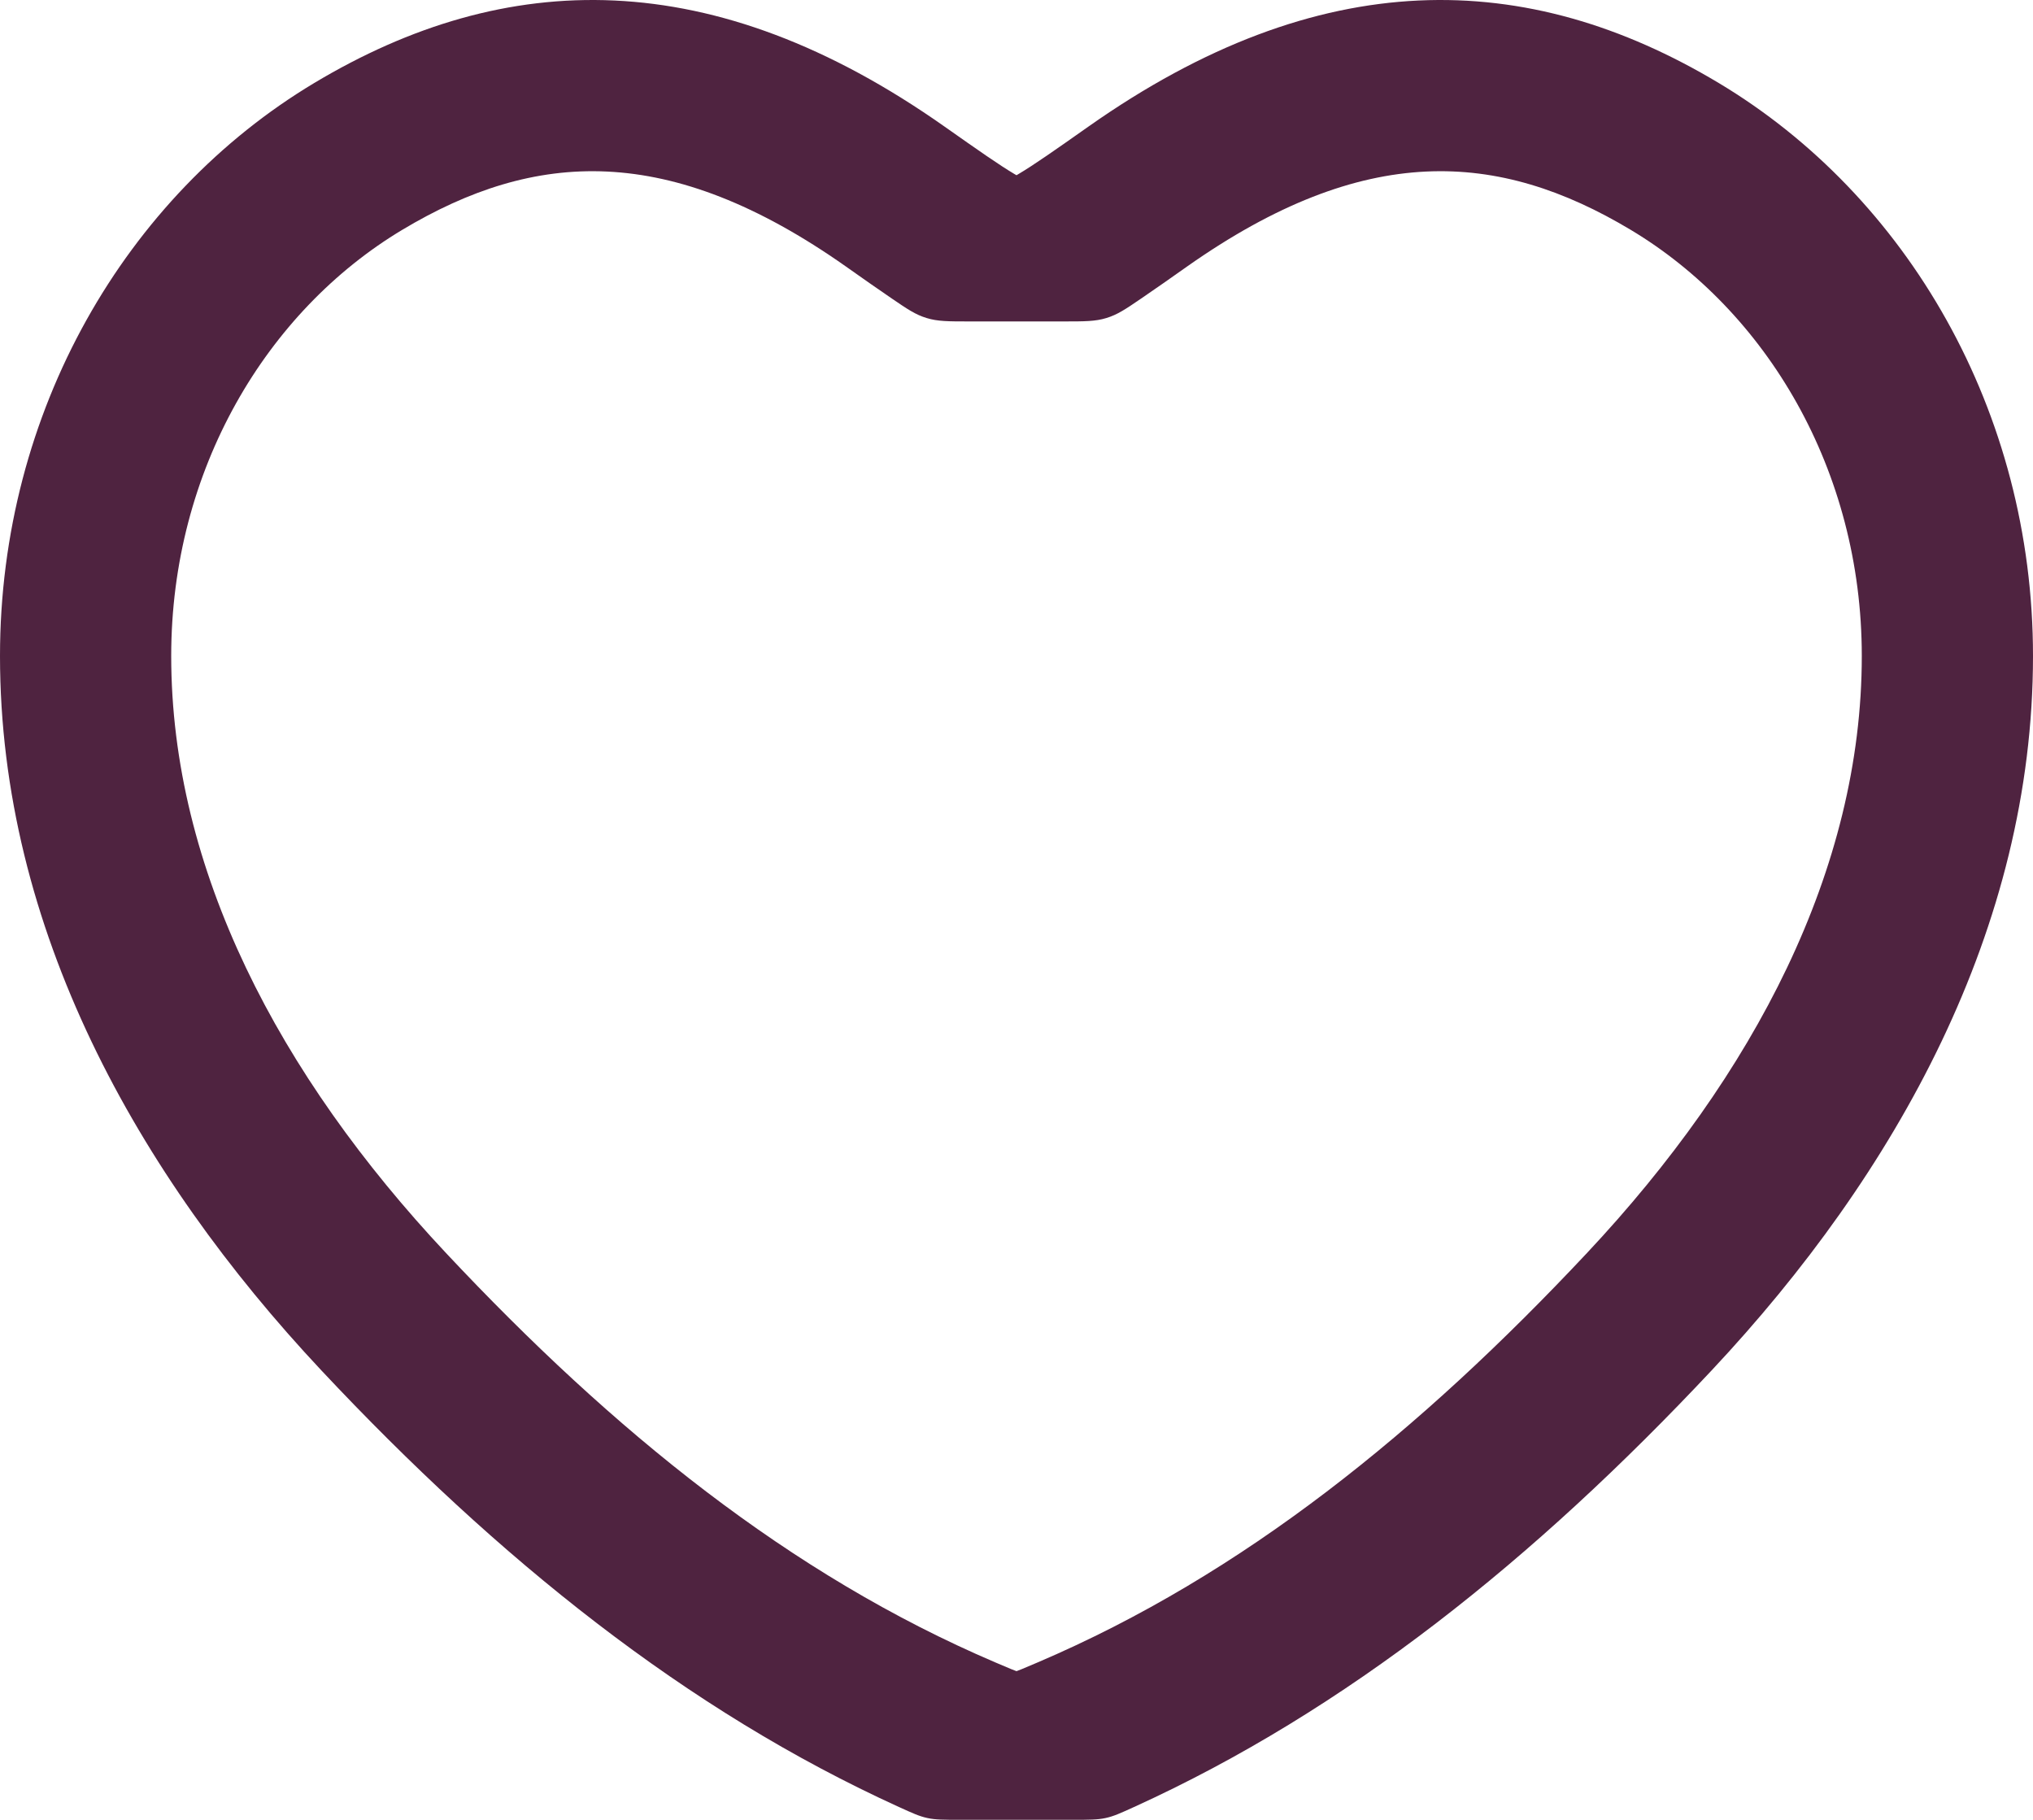
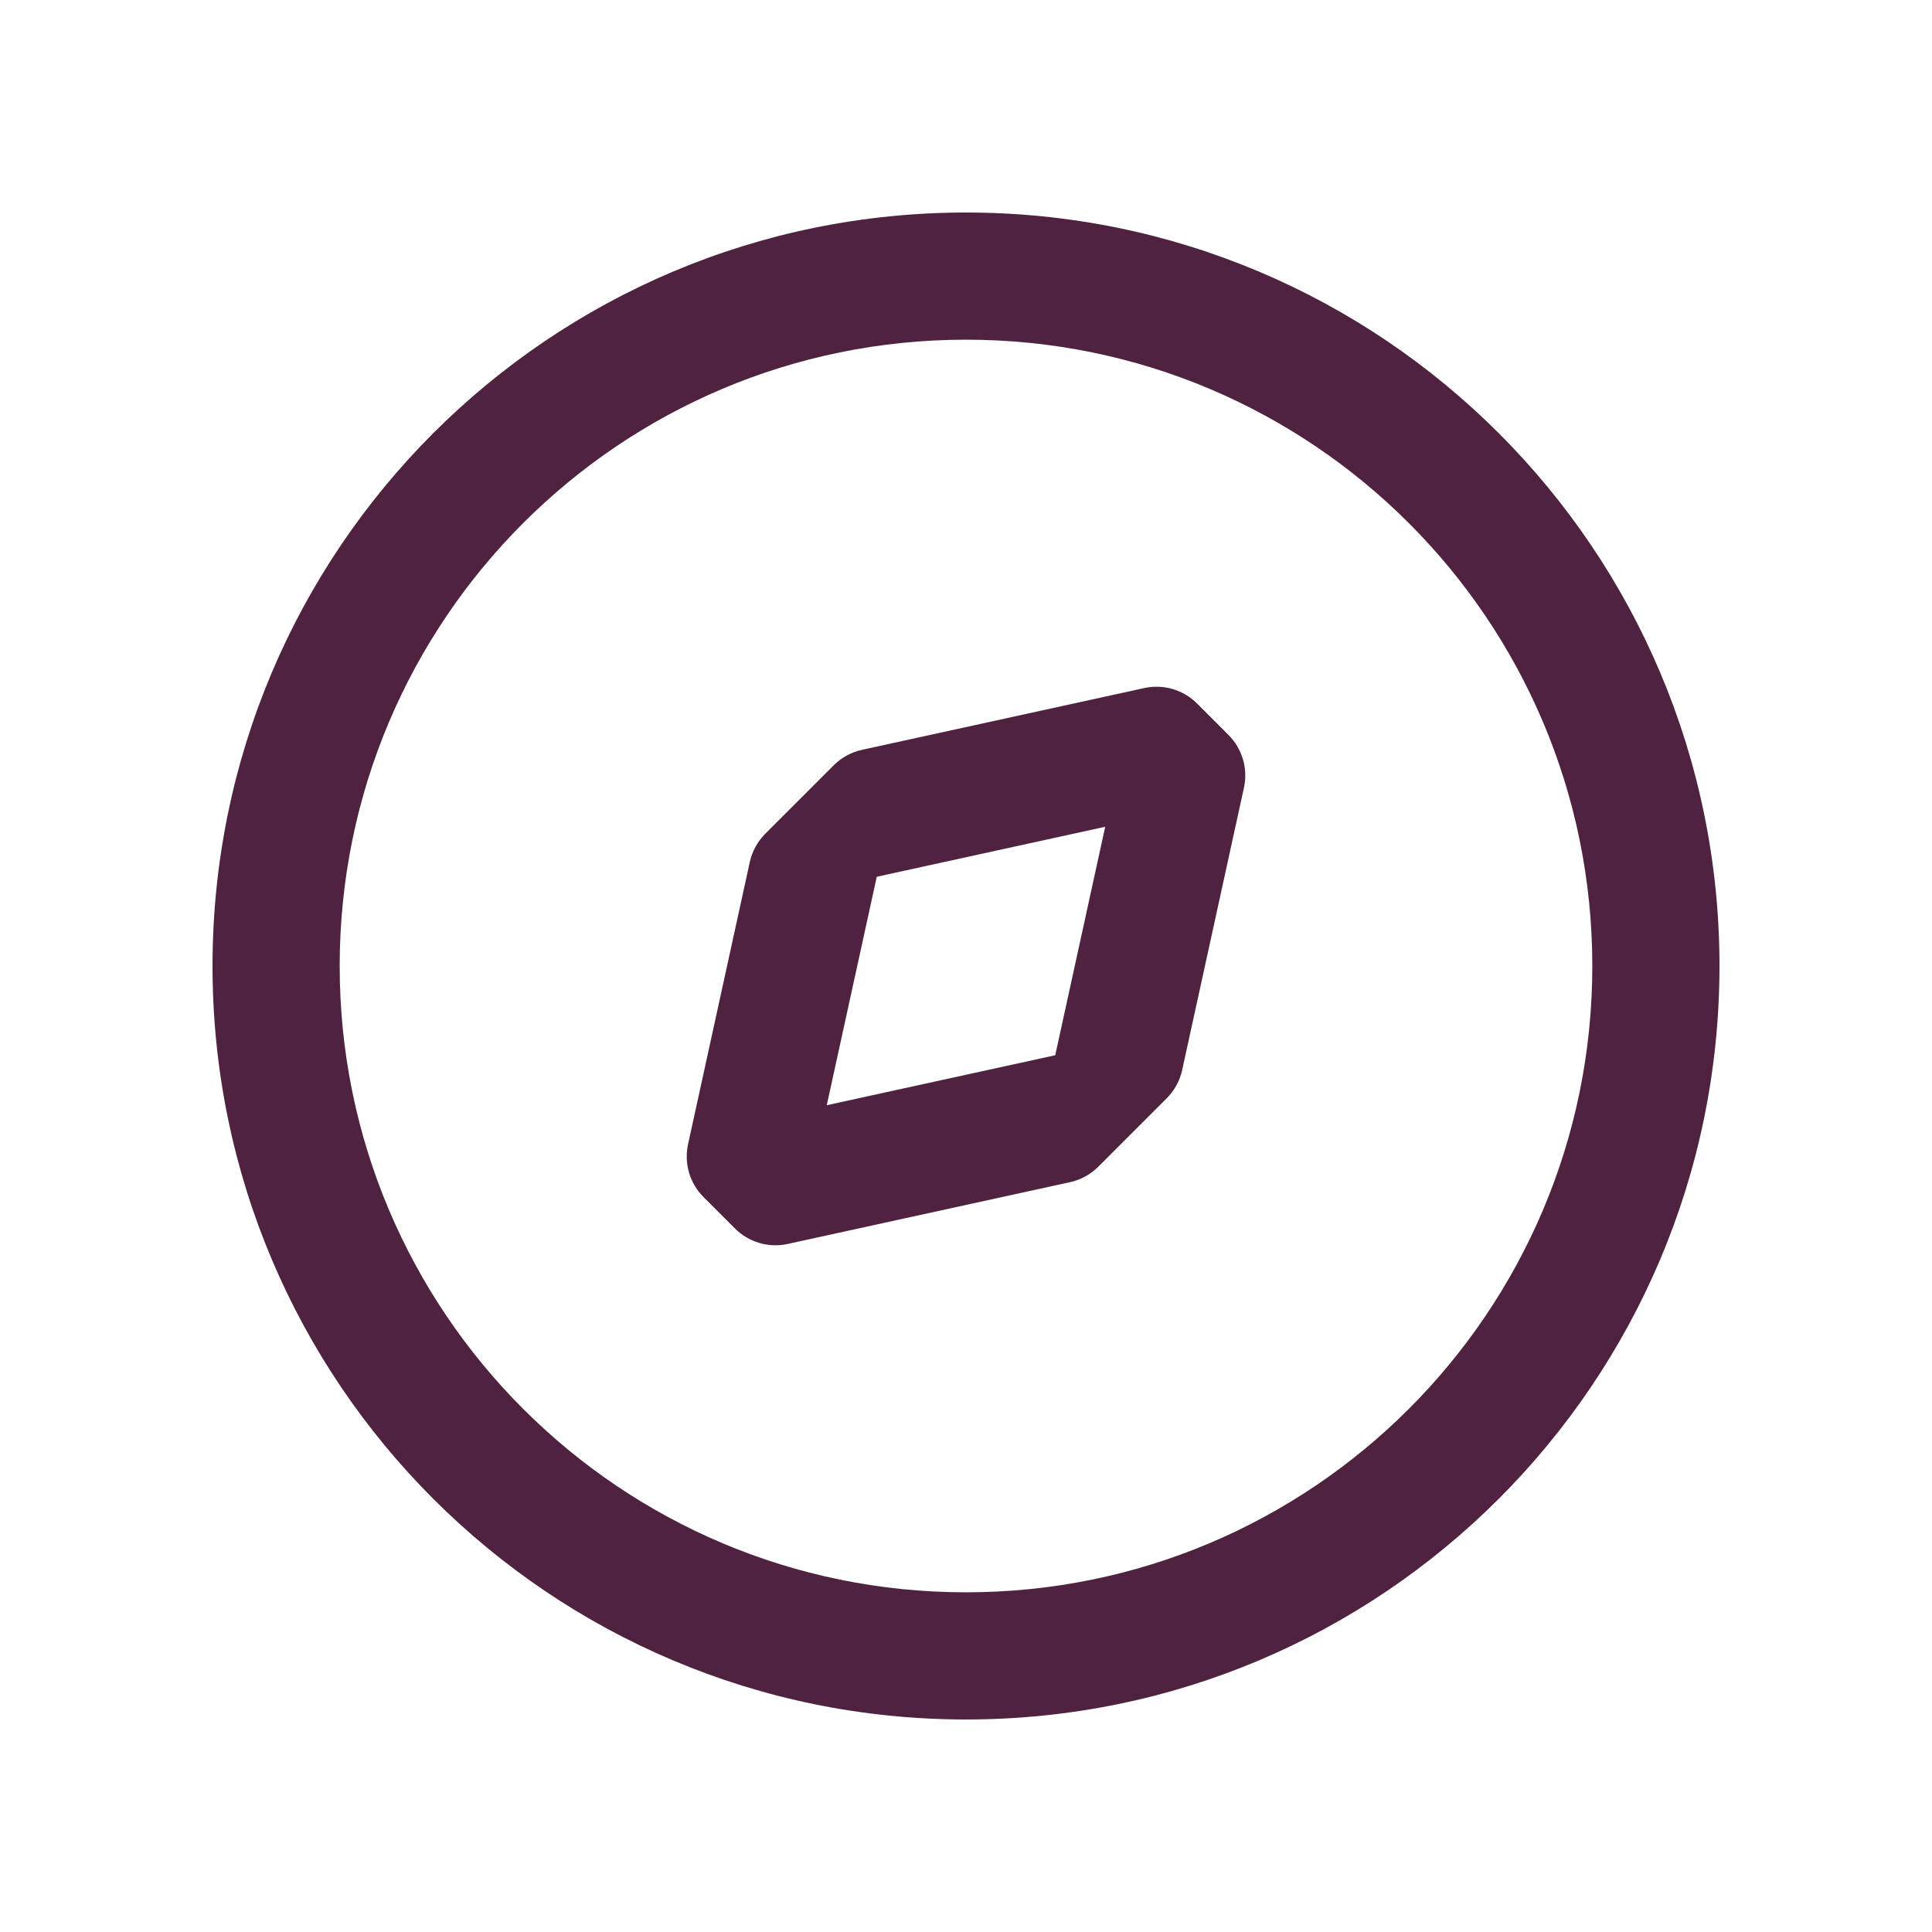
- <svg xmlns="http://www.w3.org/2000/svg" preserveAspectRatio="none" overflow="visible" style="display: block;" width="67.032" height="60" viewBox="0 0 67.032 60" fill="none">
-   <path id="Vector (Stroke)" d="M61.387 21.628C61.387 15.488 58.234 10.254 53.768 7.578C49.405 4.964 44.993 4.663 39.132 8.793C38.596 9.171 38.092 9.527 37.625 9.844C37.107 10.197 36.847 10.373 36.482 10.485C36.117 10.598 35.766 10.598 35.063 10.598H31.968C31.266 10.598 30.915 10.598 30.549 10.485C30.184 10.373 29.925 10.197 29.407 9.844C28.94 9.527 28.436 9.171 27.9 8.793C22.039 4.663 17.627 4.964 13.263 7.578C8.798 10.254 5.645 15.488 5.645 21.628C5.645 28.664 9.195 35.437 14.711 41.319C20.213 47.185 26.038 51.915 32.813 54.809C33.034 54.904 33.198 54.974 33.341 55.032C33.413 55.061 33.47 55.083 33.516 55.1C33.562 55.083 33.619 55.061 33.691 55.032C33.833 54.974 33.997 54.904 34.219 54.809C40.994 51.915 46.818 47.185 52.32 41.319C57.836 35.437 61.387 28.664 61.387 21.628ZM67.032 21.628C67.032 30.604 62.524 38.691 56.438 45.181C50.6 51.405 44.397 56.392 37.388 59.58C36.942 59.783 36.719 59.885 36.453 59.942C36.187 60 35.924 60 35.397 60H31.635C31.108 60 30.845 60 30.578 59.942C30.312 59.885 30.09 59.783 29.644 59.58C22.635 56.392 16.432 51.405 10.594 45.181C4.508 38.691 1.44192e-05 30.604 0 21.628C0 13.557 4.149 6.459 10.362 2.736C16.678 -1.048 23.501 -1.212 31.151 4.179C32.253 4.955 32.941 5.437 33.453 5.741C33.475 5.754 33.496 5.766 33.516 5.777C33.536 5.766 33.556 5.754 33.578 5.741C34.09 5.437 34.779 4.955 35.88 4.179C43.531 -1.212 50.353 -1.048 56.669 2.736C62.883 6.459 67.032 13.557 67.032 21.628Z" fill="#4F2340" />
+ <svg xmlns="http://www.w3.org/2000/svg" width="90" height="90" viewBox="0 0 90 90" fill="none">
+   <path d="M57.229 34.239C57.871 34.881 58.142 35.806 57.948 36.694L55.07 49.846C54.961 50.344 54.712 50.8 54.351 51.161L51.161 54.351C50.8 54.712 50.344 54.961 49.846 55.07L36.693 57.948C35.806 58.142 34.881 57.871 34.239 57.229L32.771 55.761C32.129 55.119 31.858 54.194 32.052 53.306L34.929 40.154C35.039 39.656 35.288 39.2 35.649 38.839L38.839 35.649C39.2 35.288 39.656 35.039 40.154 34.93L53.306 32.052C54.194 31.858 55.119 32.129 55.761 32.771L57.229 34.239ZM40.843 40.843L38.514 51.485L49.157 49.157L51.485 38.514L40.843 40.843Z" fill="#4F2340" />
+   <path d="M74.176 45C74.176 28.887 61.113 15.824 45 15.824C28.887 15.824 15.824 28.887 15.824 45C15.824 61.113 28.887 74.176 45 74.176C61.113 74.176 74.176 61.113 74.176 45ZM80.1 45C80.1 64.385 64.385 80.1 45 80.1C25.615 80.1 9.9 64.385 9.9 45C9.9 25.615 25.615 9.9 45 9.9C64.385 9.9 80.1 25.615 80.1 45Z" fill="#4F2340" />
</svg>
